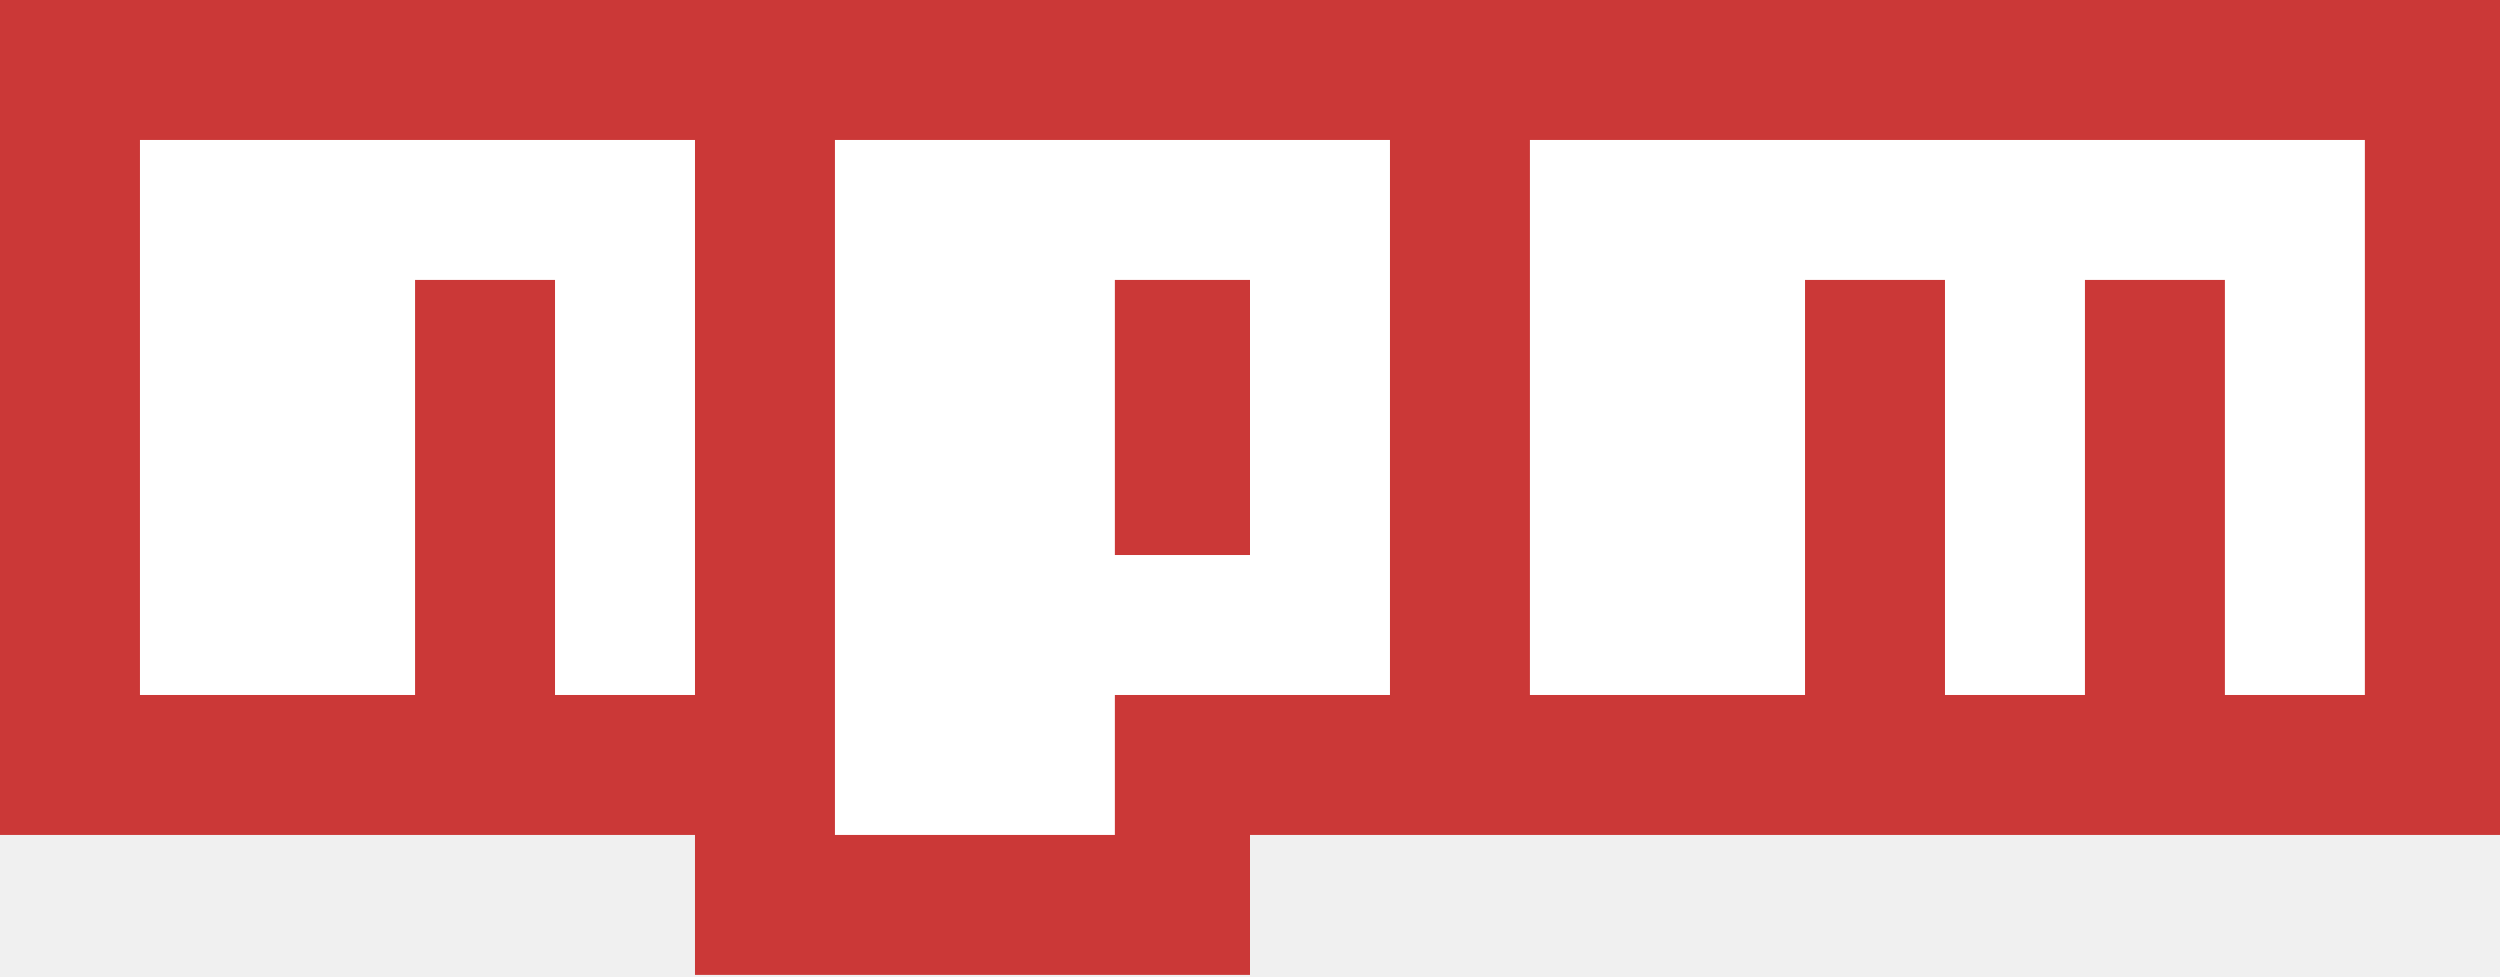
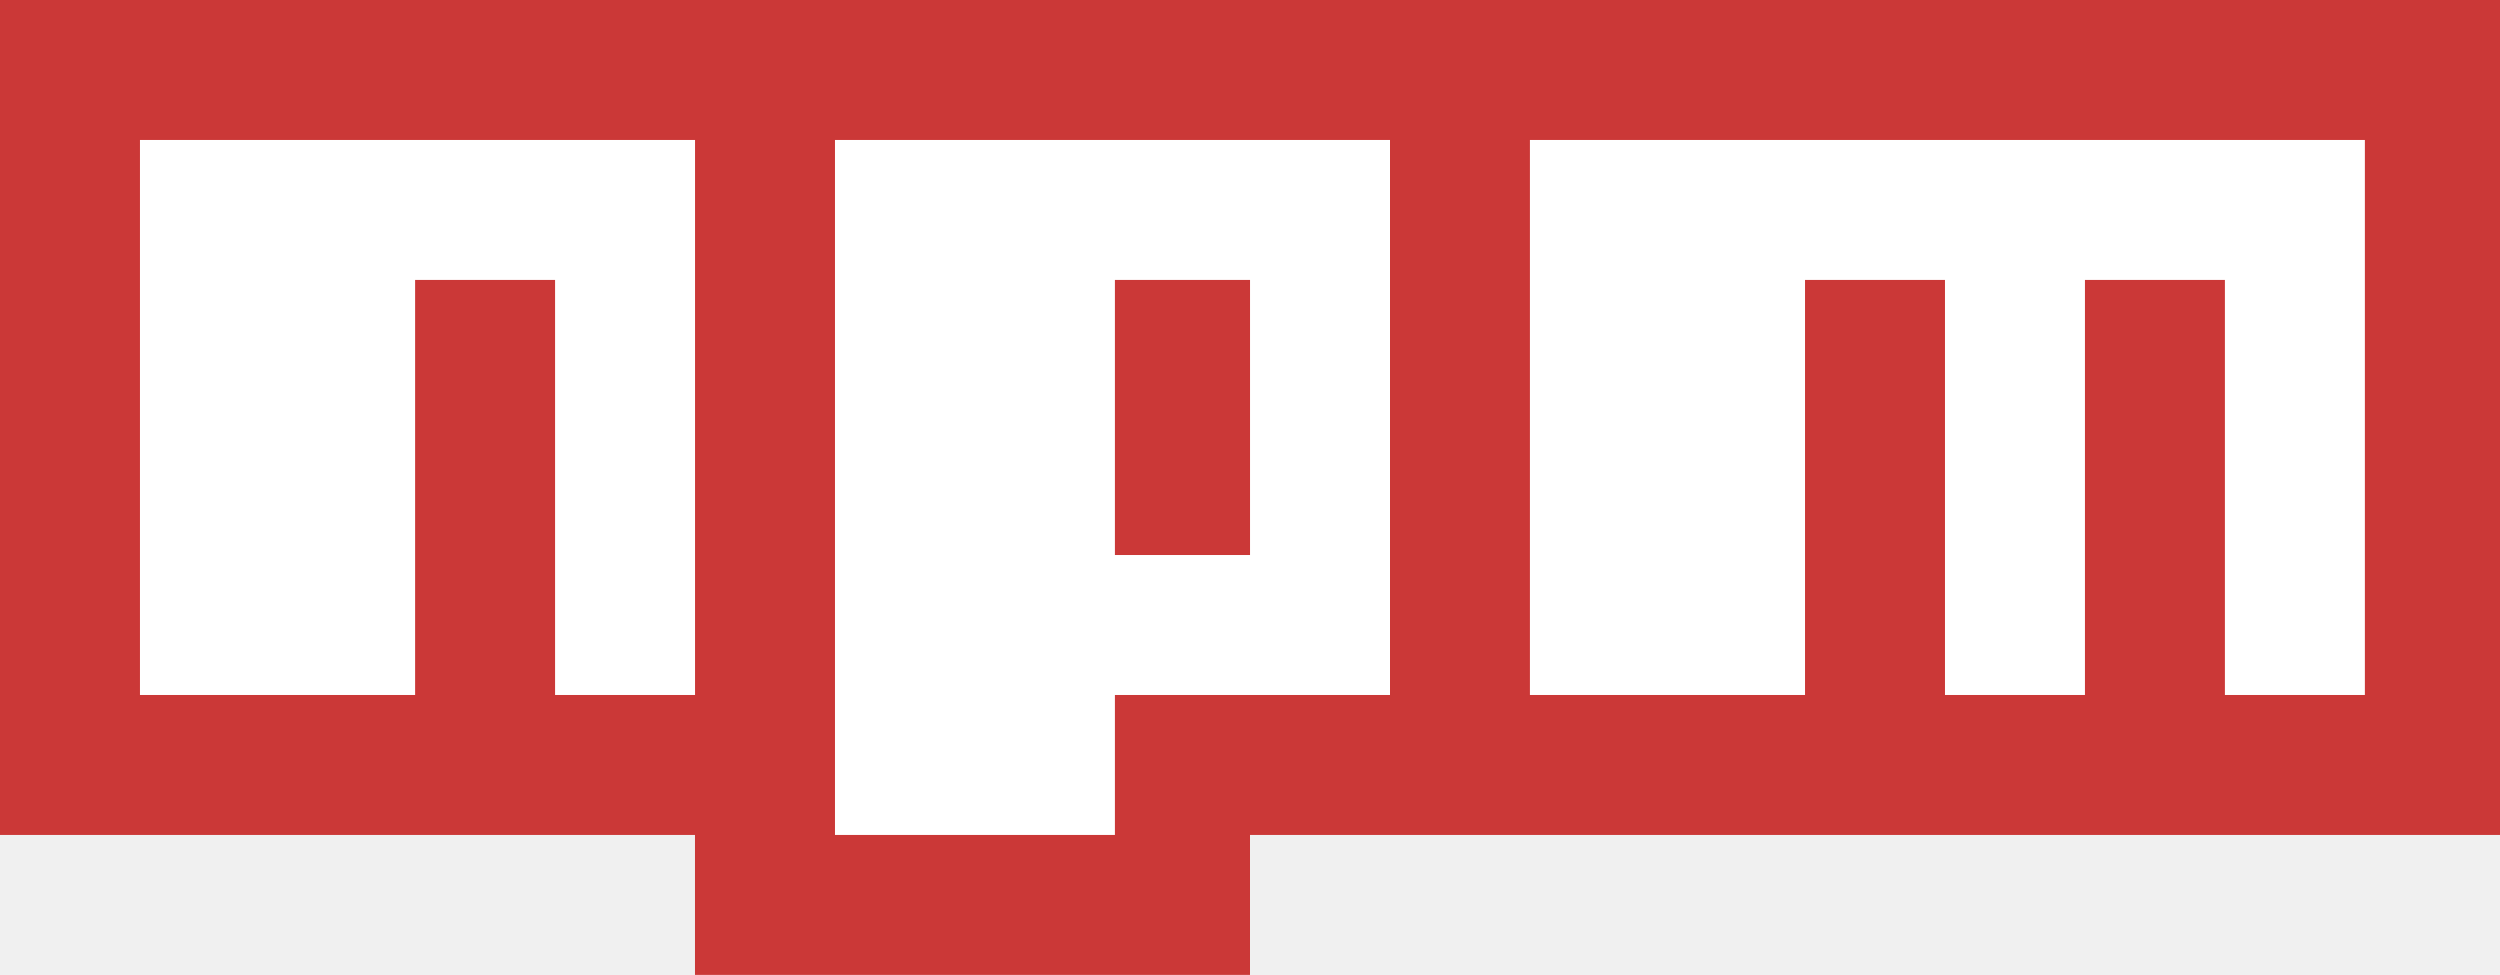
- <svg xmlns="http://www.w3.org/2000/svg" width="256px" height="100px" viewBox="0 0 256 100" version="1.1" preserveAspectRatio="xMidYMid">
-   <g>
-     <path d="M0,0 L0,85.498 L71.166,85.498 L71.166,99.83 L128,99.83 L128,85.498 L256,85.498 L256,0 L0,0 L0,0 Z" fill="#CB3837" />
-     <path d="M42.502,14.332 L14.332,14.332 L14.332,28.664 L14.332,71.166 L42.502,71.166 L42.502,28.664 L56.834,28.664 L56.834,71.166 L71.166,71.166 L71.166,28.664 L71.166,14.332 L42.502,14.332 L42.502,14.332 Z" fill="#FFFFFF" />
-     <path d="M85.498,14.332 L85.498,68.201 L85.498,71.166 L85.498,85.498 L114.162,85.498 L114.162,71.166 L142.332,71.166 L142.332,14.332 L85.498,14.332 L85.498,14.332 Z M128,56.834 L114.162,56.834 L114.162,28.664 L128,28.664 L128,56.834 L128,56.834 Z" fill="#FFFFFF" />
-     <path d="M184.834,14.332 L156.664,14.332 L156.664,28.664 L156.664,71.166 L184.834,71.166 L184.834,28.664 L199.166,28.664 L199.166,71.166 L213.498,71.166 L213.498,28.664 L227.83,28.664 L227.83,71.166 L242.162,71.166 L242.162,28.664 L242.162,15.32 L242.162,14.332 L184.834,14.332 L184.834,14.332 Z" fill="#FFFFFF" />
-   </g>
+ <svg xmlns="http://www.w3.org/2000/svg" id="npm" width="136" height="53.035" viewBox="0 0 136 53.035">
+   <path id="Path_38" data-name="Path 38" d="M0,0V45.421H37.807v7.614H68V45.421h68V0Z" fill="#cb3837" />
+   <path id="Path_39" data-name="Path 39" d="M29.3,14.332H14.332V44.525H29.3V21.946h7.614V44.525h7.614V14.332Z" transform="translate(-6.718 -6.718)" fill="#fff" />
+   <path id="Path_40" data-name="Path 40" d="M85.5,14.332V52.139h15.228V44.525h14.965V14.332Zm22.579,22.579h-7.351V21.946h7.351V36.911Z" transform="translate(-40.077 -6.718)" fill="#fff" />
+   <path id="Path_41" data-name="Path 41" d="M171.629,14.332H156.664V44.525h14.965V21.946h7.614V44.525h7.614V21.946h7.614V44.525h7.614V14.332Z" transform="translate(-73.436 -6.718)" fill="#fff" />
</svg>
